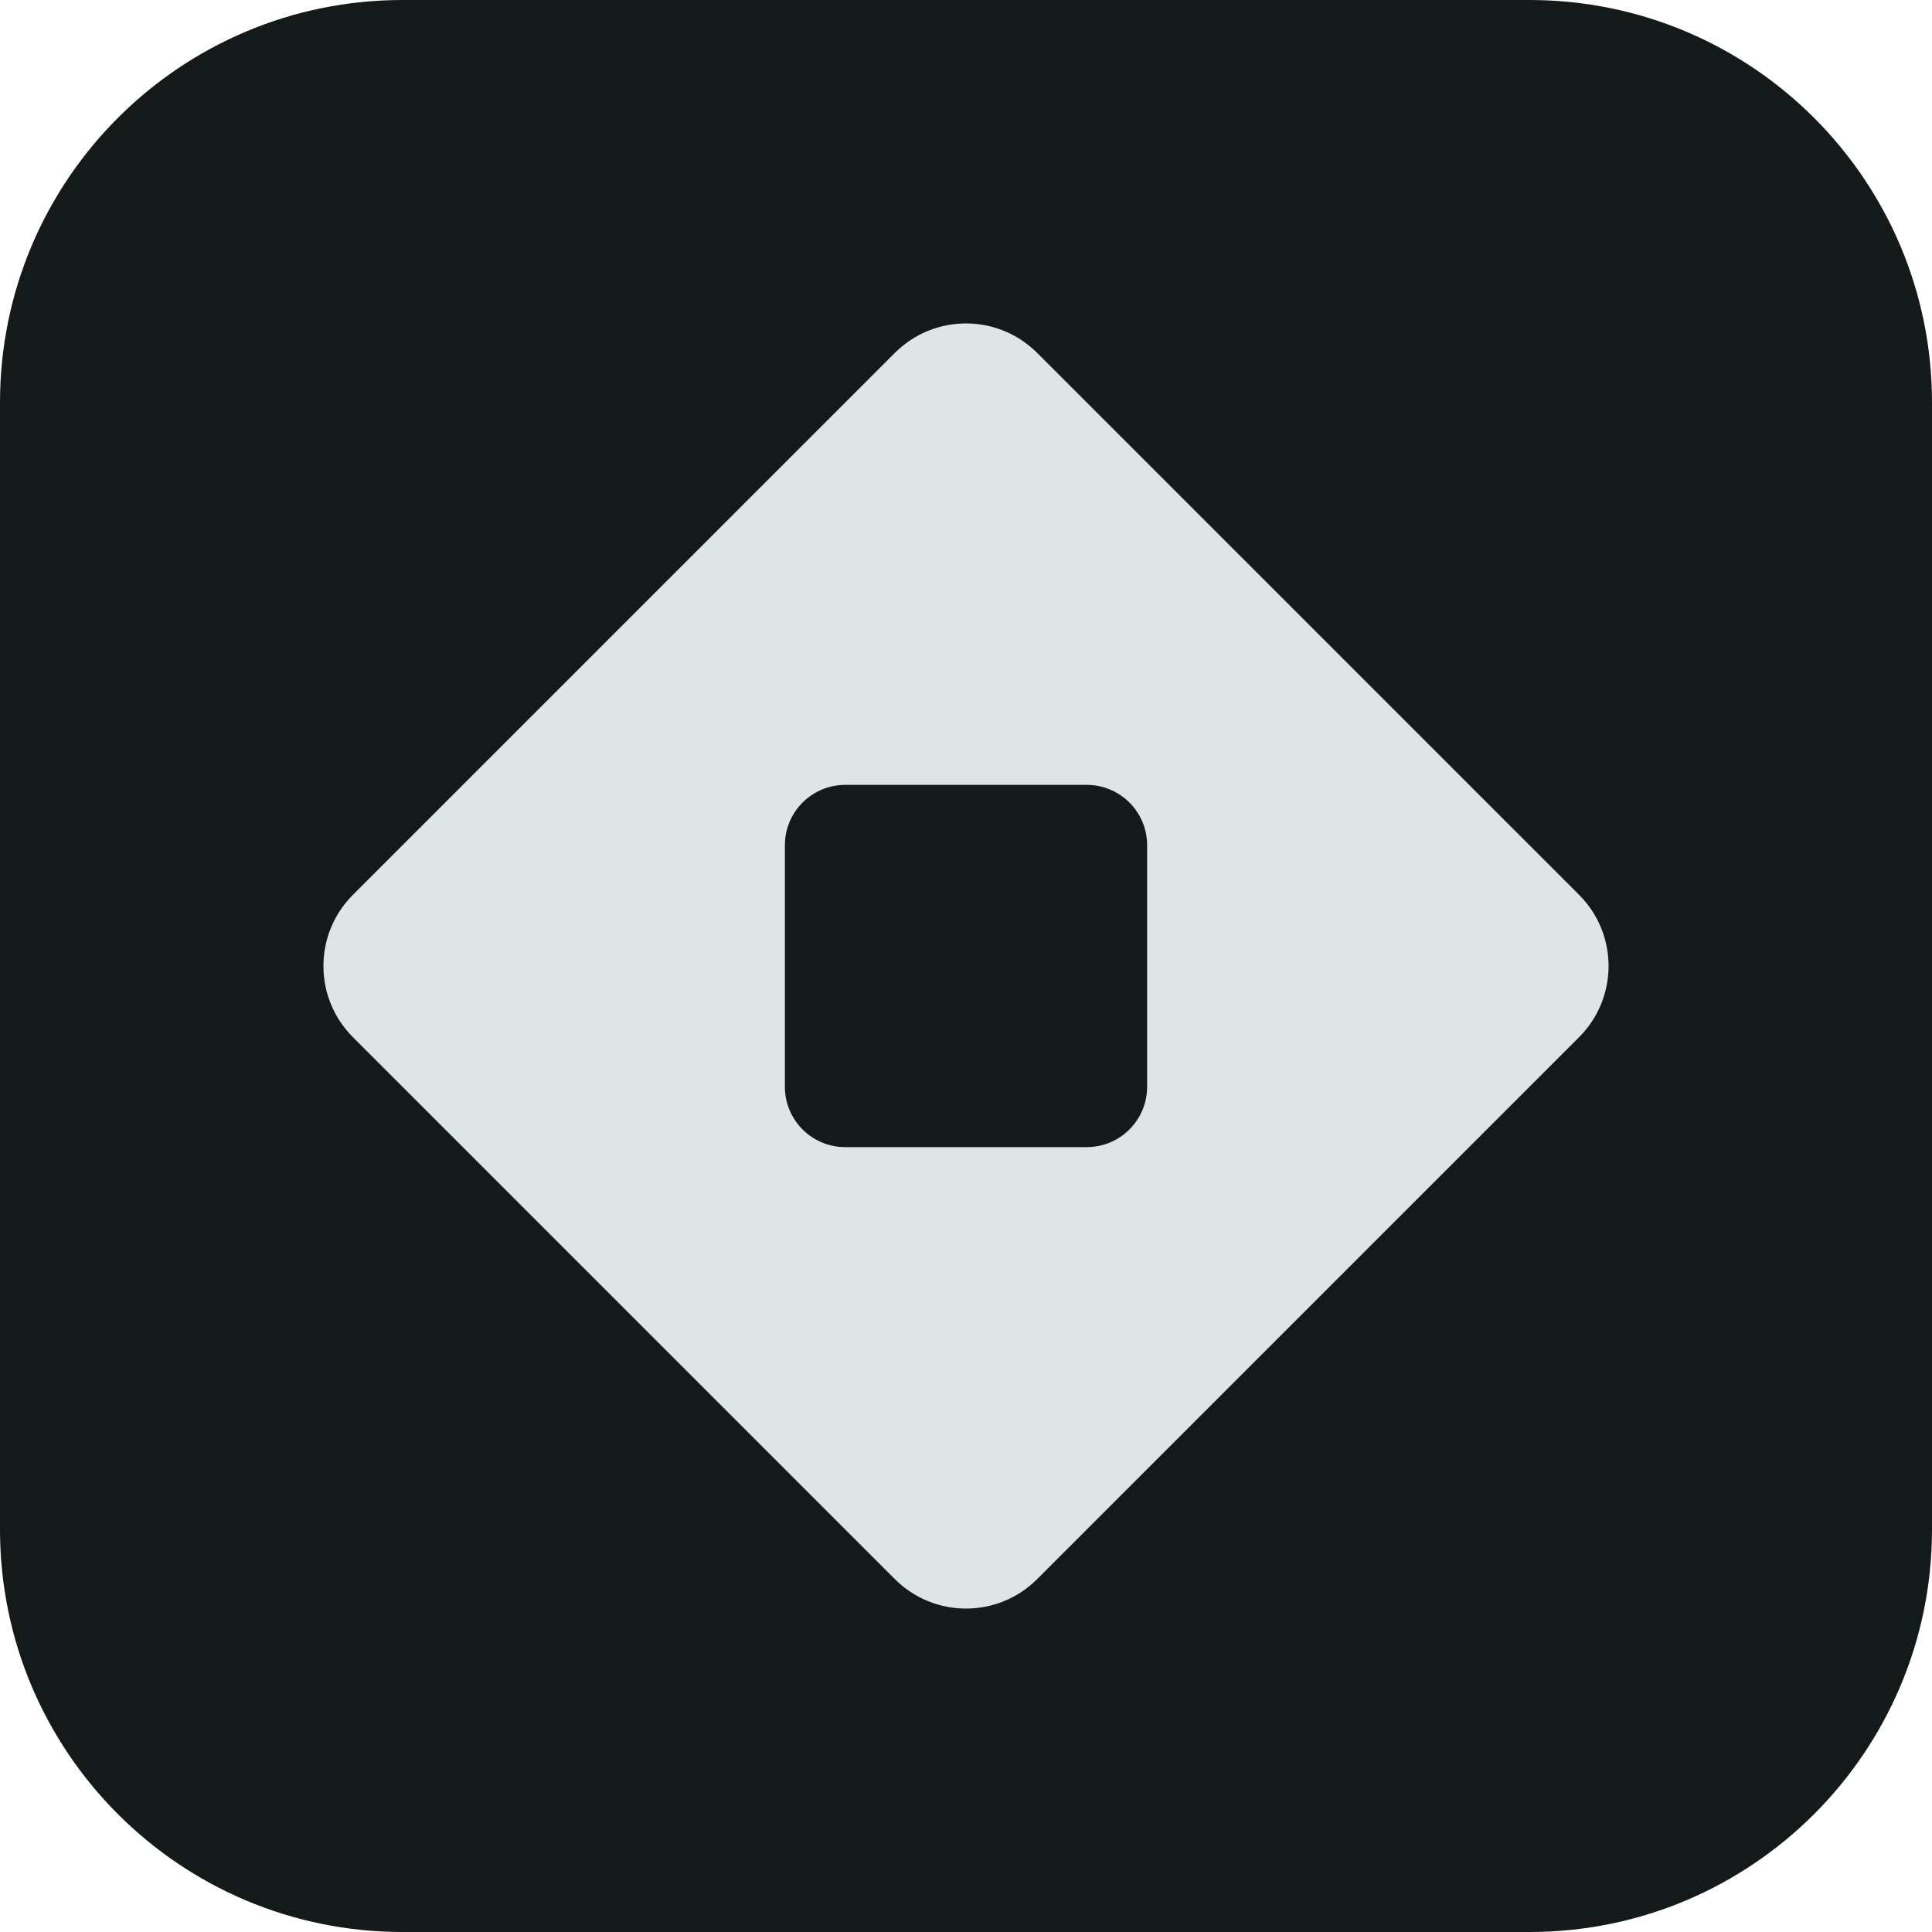
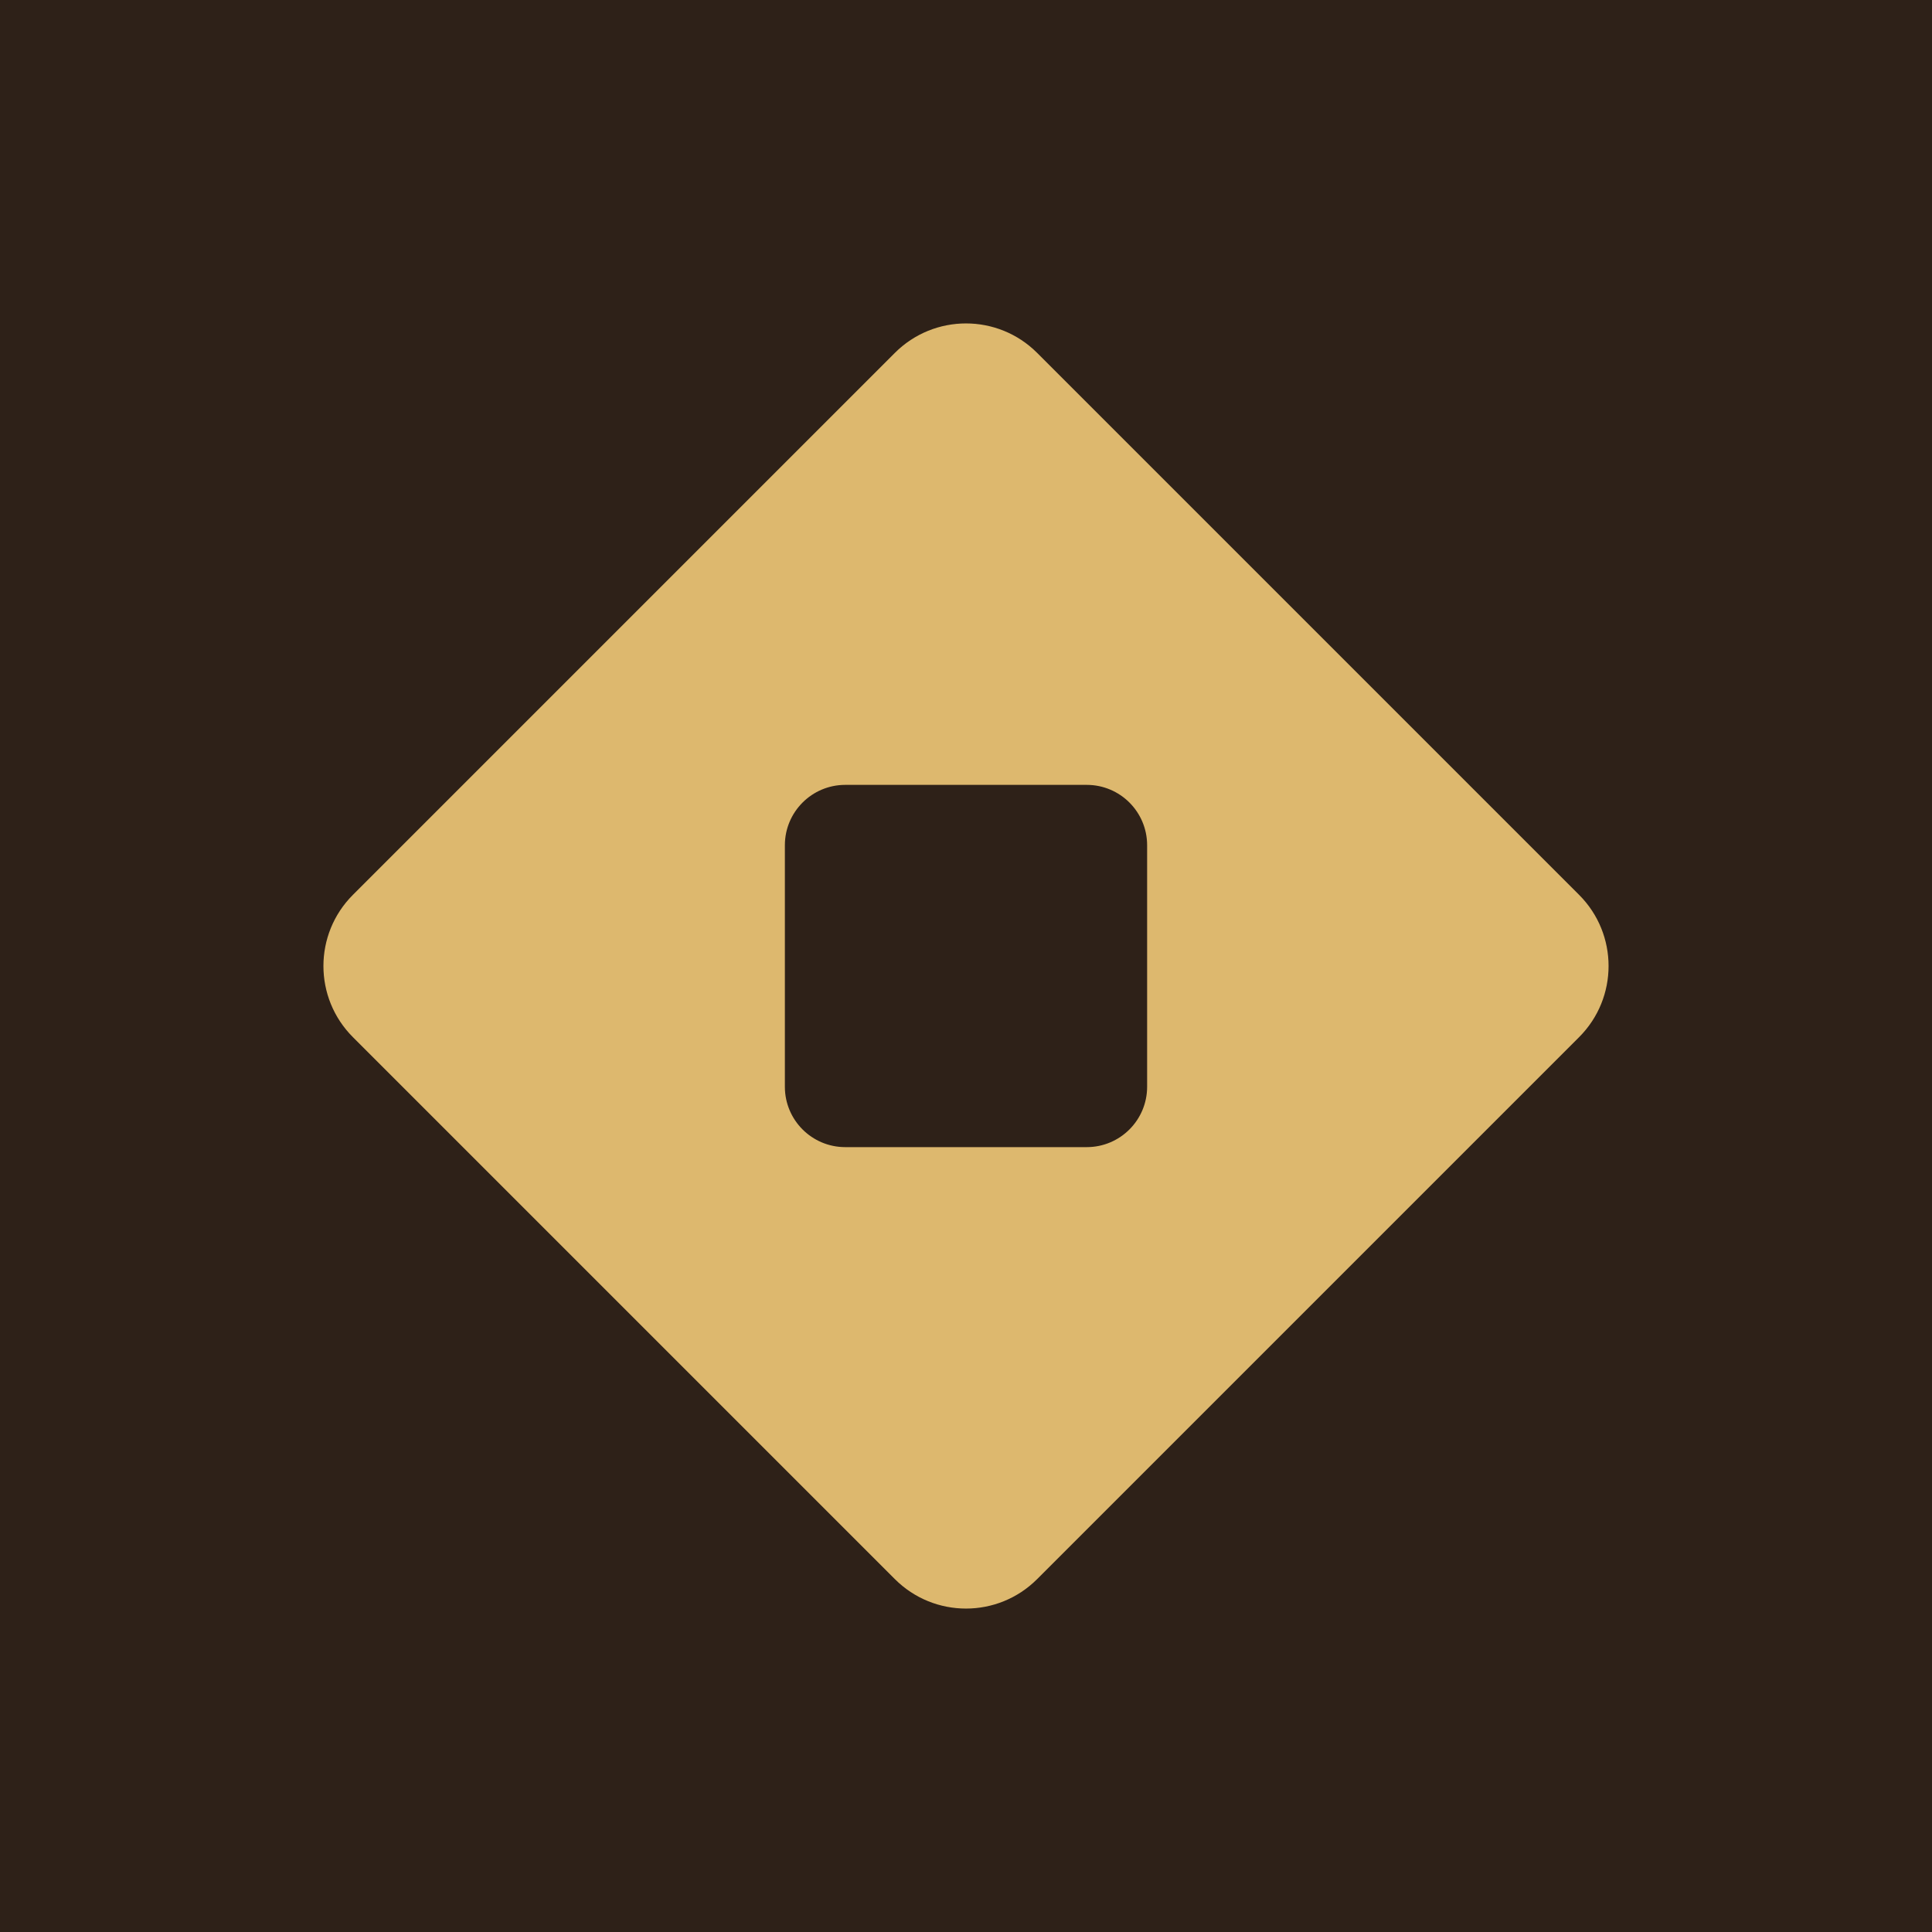
<svg xmlns="http://www.w3.org/2000/svg" viewBox="0 0 48 48" width="48" height="48" role="img" aria-label="SAtomiq">
-   <rect width="48" height="48" rx="10" fill="#141A1A" />
-   <path fill-rule="evenodd" d="M25.768 8.768L39.232 22.232A2.5 2.5 0 0 1 39.232 25.768L25.768 39.232A2.5 2.5 0 0 1 22.232 39.232L8.768 25.768A2.5 2.5 0 0 1 8.768 22.232L22.232 8.768A2.5 2.5 0 0 1 25.768 8.768ZM19.5 21L19.5 27A1.5 1.5 0 0 0 21 28.5L27 28.5A1.5 1.5 0 0 0 28.5 27L28.5 21A1.5 1.5 0 0 0 27 19.5L21 19.5A1.5 1.5 0 0 0 19.5 21Z" fill="#DDE5E7" />
+   <rect width="48" height="48" fill="#2E2118" />
+   <path fill-rule="evenodd" d="M25.768 8.768L39.232 22.232A2.5 2.5 0 0 1 39.232 25.768L25.768 39.232A2.5 2.5 0 0 1 22.232 39.232L8.768 25.768A2.5 2.5 0 0 1 8.768 22.232L22.232 8.768A2.5 2.5 0 0 1 25.768 8.768ZM19.5 21L19.5 27A1.5 1.5 0 0 0 21 28.5L27 28.5A1.5 1.5 0 0 0 28.5 27L28.5 21A1.5 1.5 0 0 0 27 19.5L21 19.5A1.5 1.5 0 0 0 19.5 21Z" fill="#DDB86E" />
</svg>
